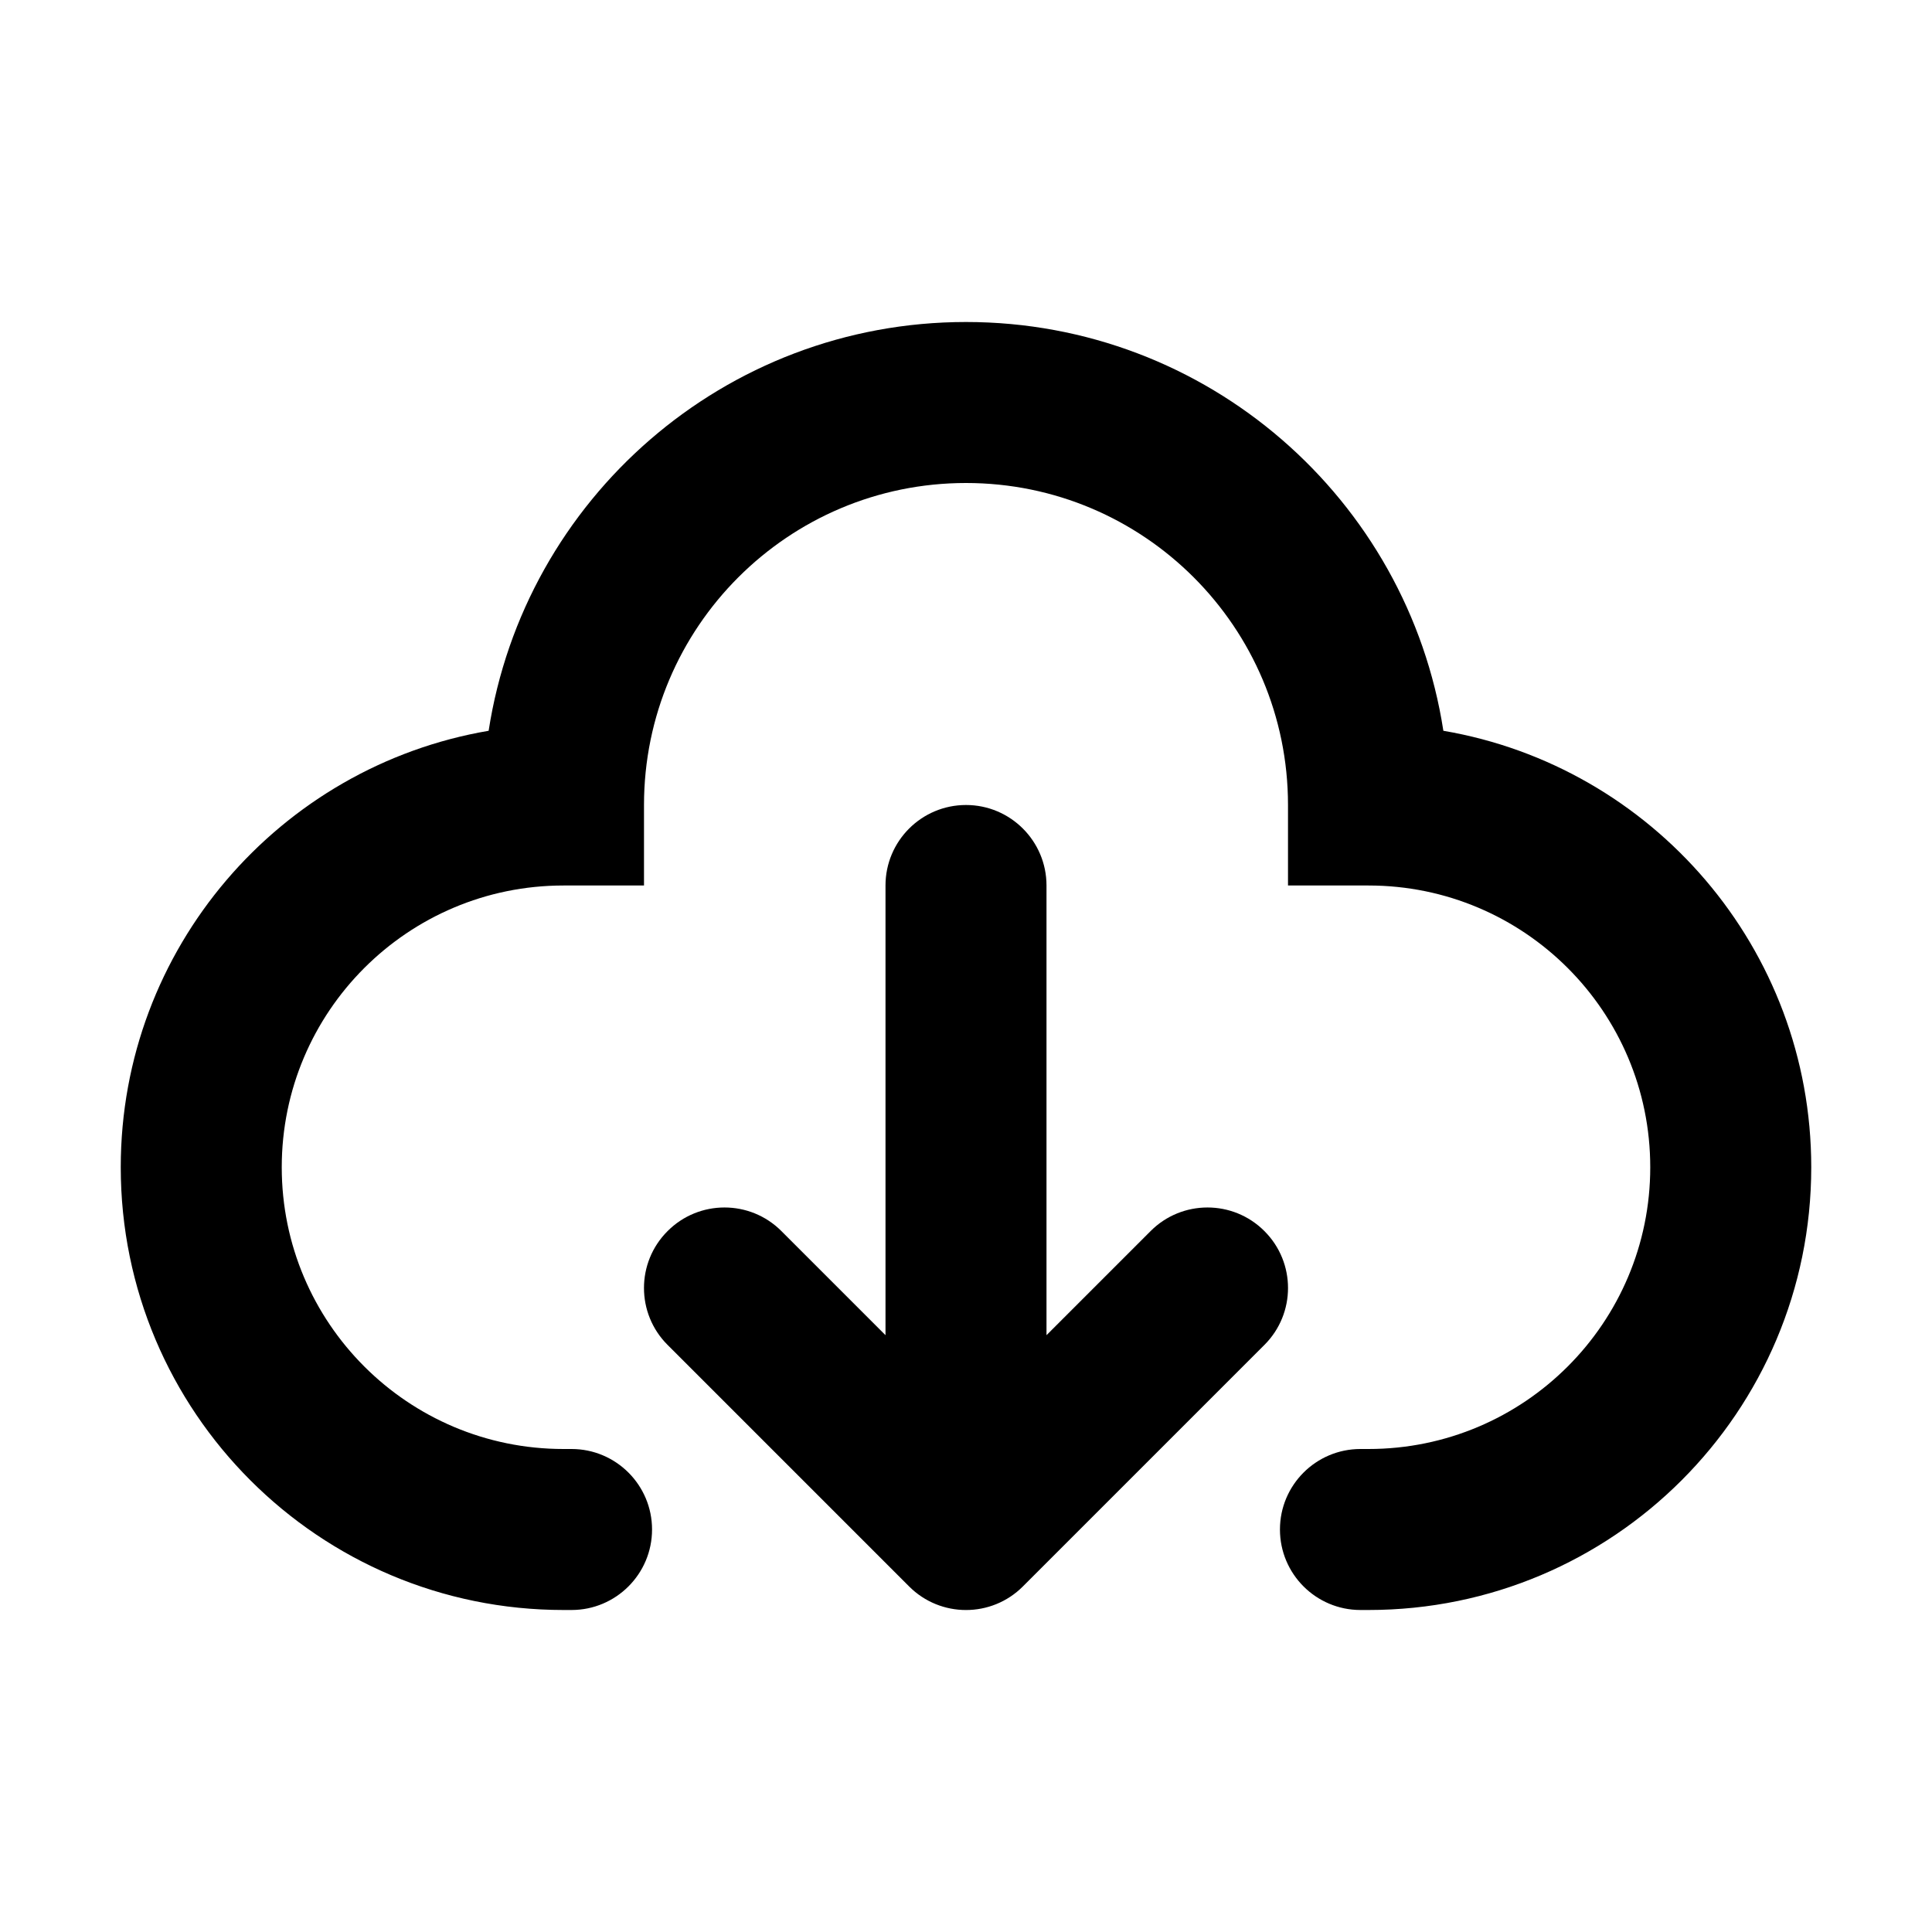
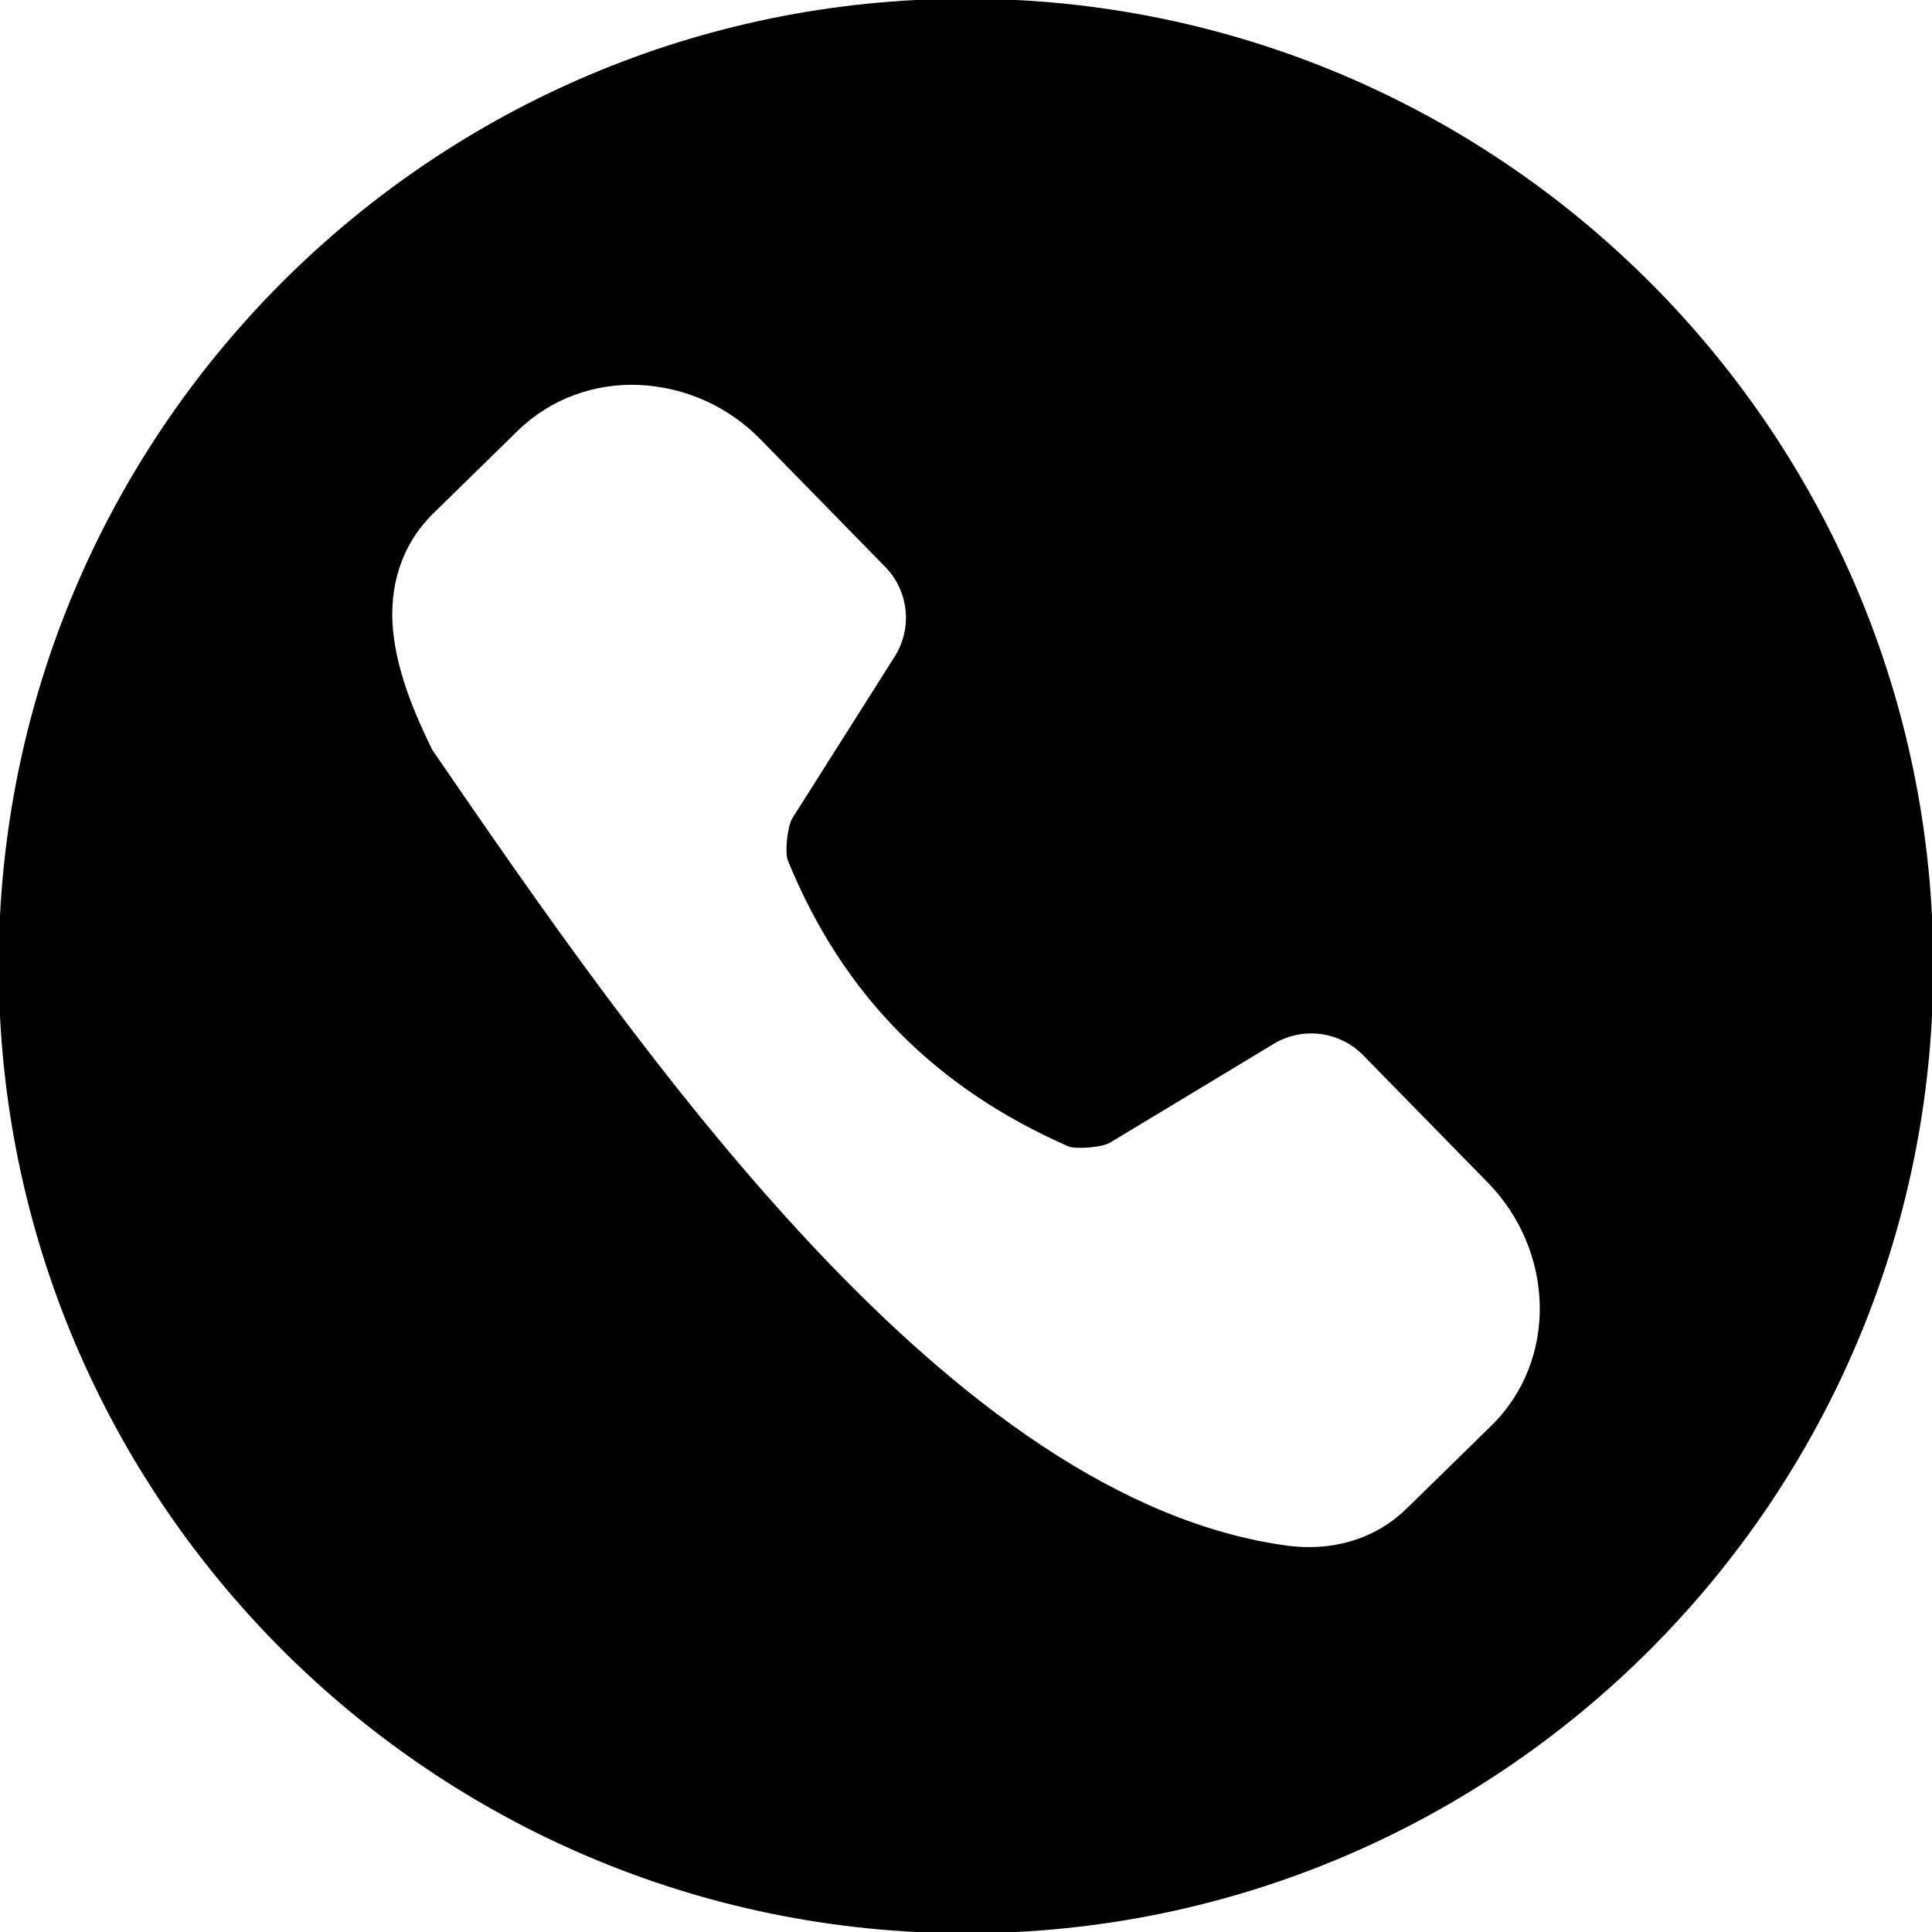
- <svg xmlns="http://www.w3.org/2000/svg" width="800px" height="800px" viewBox="0 0 24 24" fill="none">
-   <path fill-rule="evenodd" clip-rule="evenodd" d="M8 10C8 7.791 9.791 6 12 6C14.209 6 16 7.791 16 10V11H17C18.933 11 20.5 12.567 20.5 14.5C20.5 16.433 18.933 18 17 18H16.9C16.348 18 15.9 18.448 15.9 19C15.9 19.552 16.348 20 16.9 20H17C20.038 20 22.5 17.538 22.5 14.5C22.5 11.779 20.524 9.52 17.93 9.078C17.486 6.202 15 4 12 4C9 4 6.514 6.202 6.07 9.078C3.476 9.52 1.5 11.779 1.5 14.5C1.5 17.538 3.962 20 7 20H7.1C7.652 20 8.1 19.552 8.1 19C8.1 18.448 7.652 18 7.1 18H7C5.067 18 3.5 16.433 3.5 14.5C3.5 12.567 5.067 11 7 11H8V10ZM13 11C13 10.448 12.552 10 12 10C11.448 10 11 10.448 11 11V16.586L9.707 15.293C9.317 14.902 8.683 14.902 8.293 15.293C7.902 15.683 7.902 16.317 8.293 16.707L11.293 19.707C11.683 20.098 12.317 20.098 12.707 19.707L15.707 16.707C16.098 16.317 16.098 15.683 15.707 15.293C15.317 14.902 14.683 14.902 14.293 15.293L13 16.586V11Z" fill="#000000" />
+ <svg xmlns="http://www.w3.org/2000/svg" class="social-list__svg  social-list__svg_phone" viewBox="3 3 90 90">
+   <path d="M48 2.94C23.132 2.94 2.94 23.131 2.94 48c0 24.868 20.192 45.06 45.06 45.06 24.868 0 45.06-20.192 45.06-45.06C93.06 23.132 72.869 2.94 48 2.94zM32.765 20.932a8.435 8.435 0 015.678 2.552l5.8 5.93a3.385 3.385 0 01.44 4.164l-4.768 7.532c-.237.375-.36 1.613-.218 1.964 2.583 6.343 6.953 10.64 13.055 13.322.347.152 1.581.06 1.958-.167l7.632-4.606a3.387 3.387 0 014.155.53l5.803 5.928c3.143 3.212 3.275 8.296.17 11.335l-3.927 3.842c-1.57 1.536-3.589 1.985-5.49 1.757-15.78-2.074-30.195-22.913-39.914-37.08-.879-1.79-1.645-3.664-1.83-5.571-.186-1.908.312-3.918 1.882-5.454l3.924-3.839c1.552-1.52 3.6-2.221 5.65-2.14z" fill="currentColor" />
</svg>
